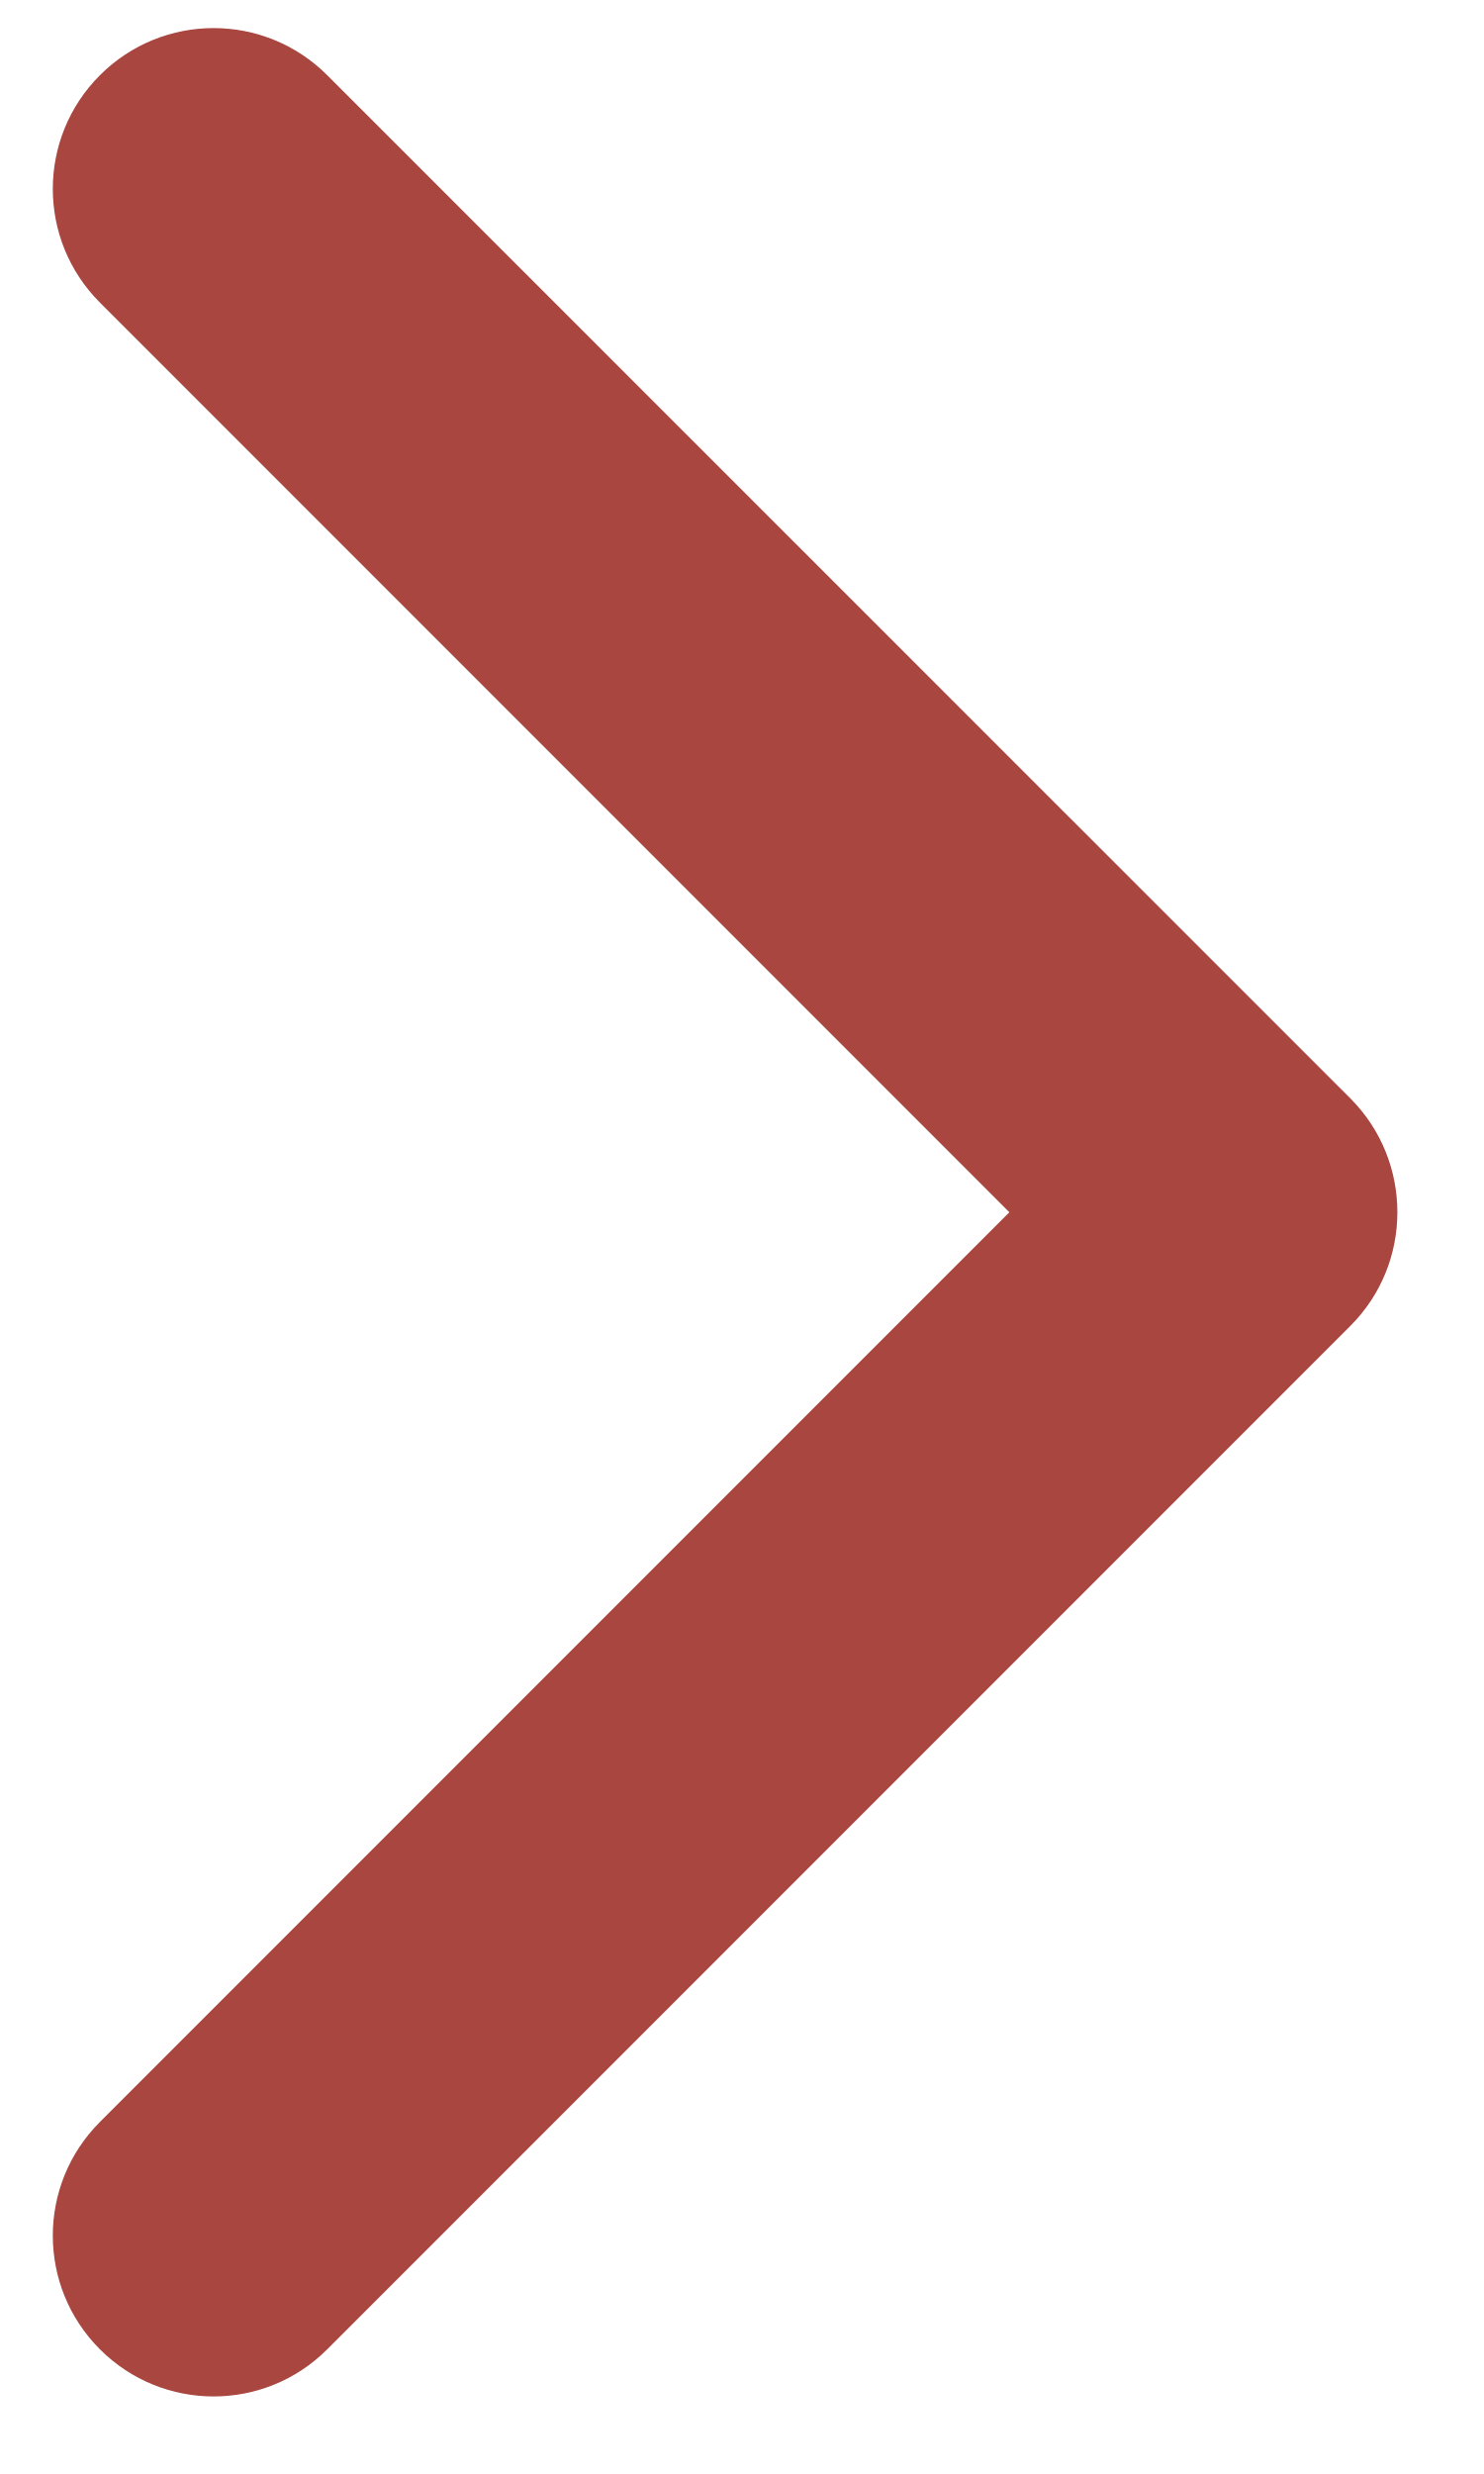
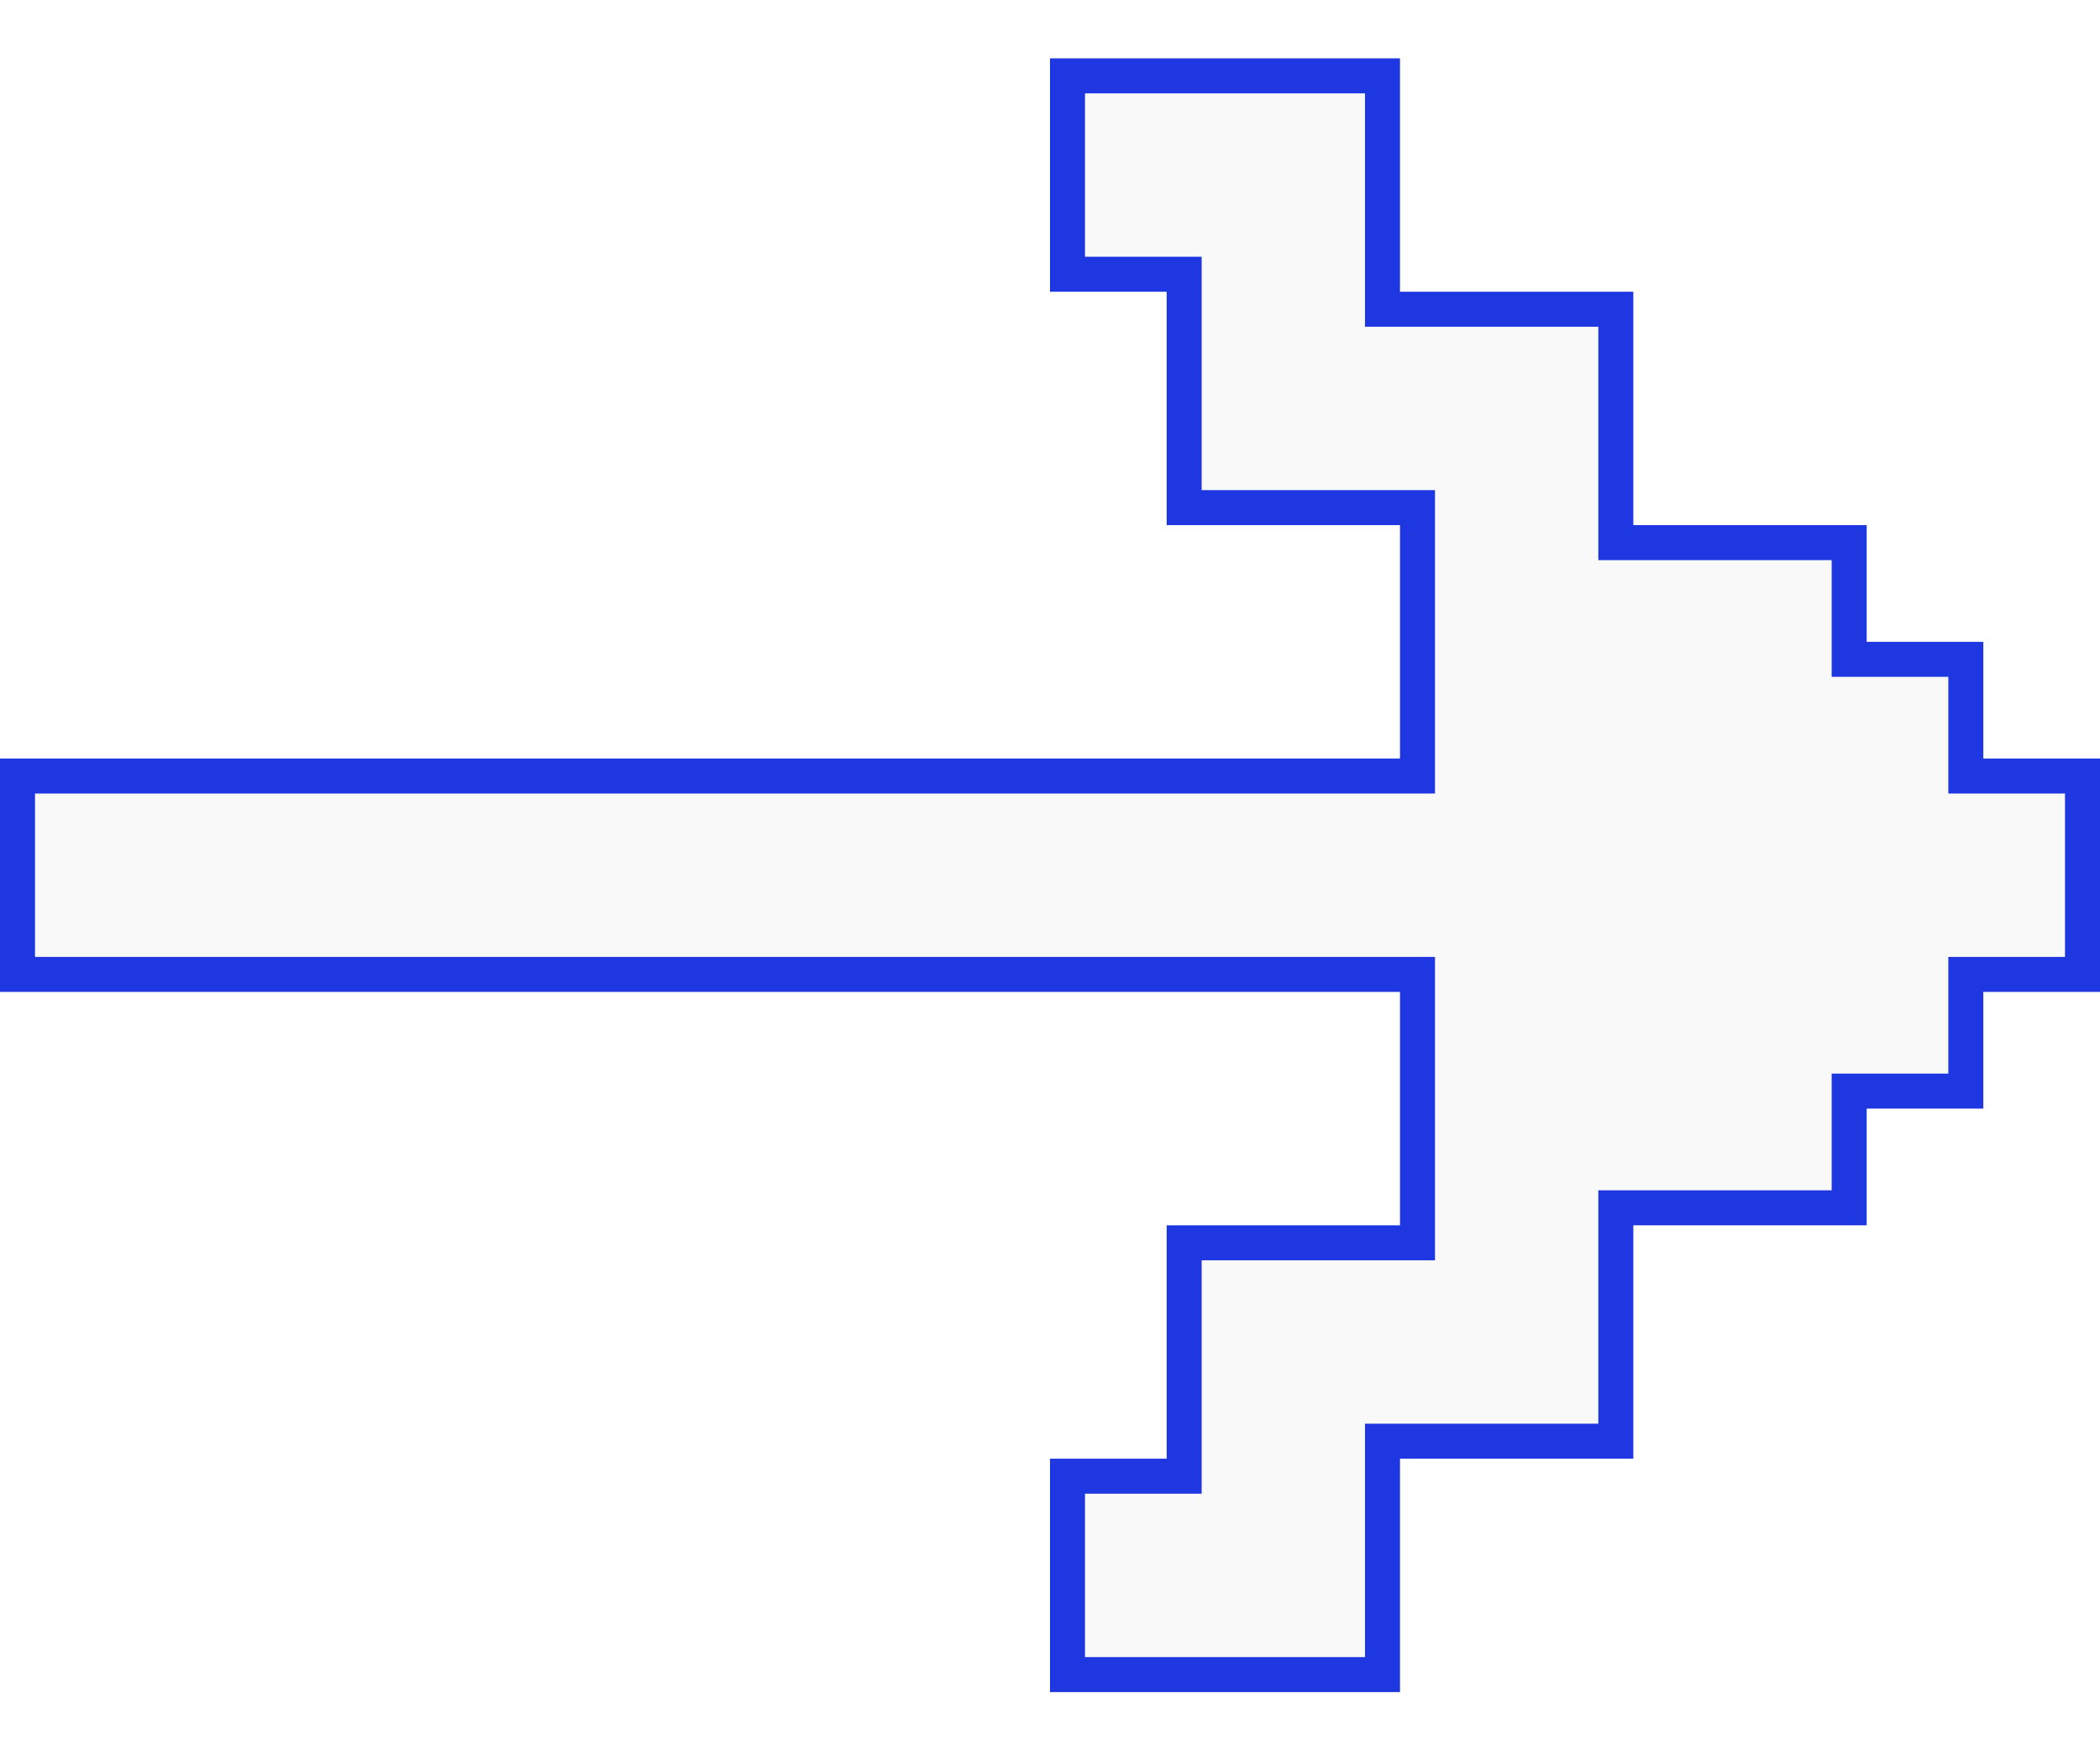
- <svg xmlns="http://www.w3.org/2000/svg" width="6" height="10" viewBox="0 0 6 10" fill="none">
-   <path d="M5.46 5.359C5.713 5.106 5.713 4.694 5.46 4.44L1.323 0.304C1.069 0.05 0.658 0.05 0.404 0.304C0.15 0.558 0.15 0.969 0.404 1.223L4.081 4.9L0.404 8.577C0.15 8.831 0.15 9.242 0.404 9.496C0.658 9.75 1.069 9.75 1.323 9.496L5.46 5.359Z" fill="#A8463F" />
+ <svg xmlns="http://www.w3.org/2000/svg" width="18" height="15" viewBox="0 0 18 15" fill="none">
+   <path d="M17.85 8.35L16.85 8.35L16.85 9.35L15.85 9.35L15.85 10.35L13.85 10.35L13.85 12.35L11.85 12.35L11.85 14.35L9.15 14.35L9.15 12.65L10.15 12.65L10.15 10.65L12.15 10.65L12.15 8.35L0.15 8.35L0.15 6.65L12.15 6.65L12.15 4.35L10.15 4.35L10.15 2.35L9.15 2.35L9.15 0.65L11.85 0.65L11.85 2.65L13.85 2.65L13.85 4.65L15.85 4.65L15.85 5.65L16.85 5.65L16.85 6.65L17.85 6.65L17.85 8.35Z" fill="#F9F9F9" stroke="#1F37E1" stroke-width="0.3" />
</svg>
